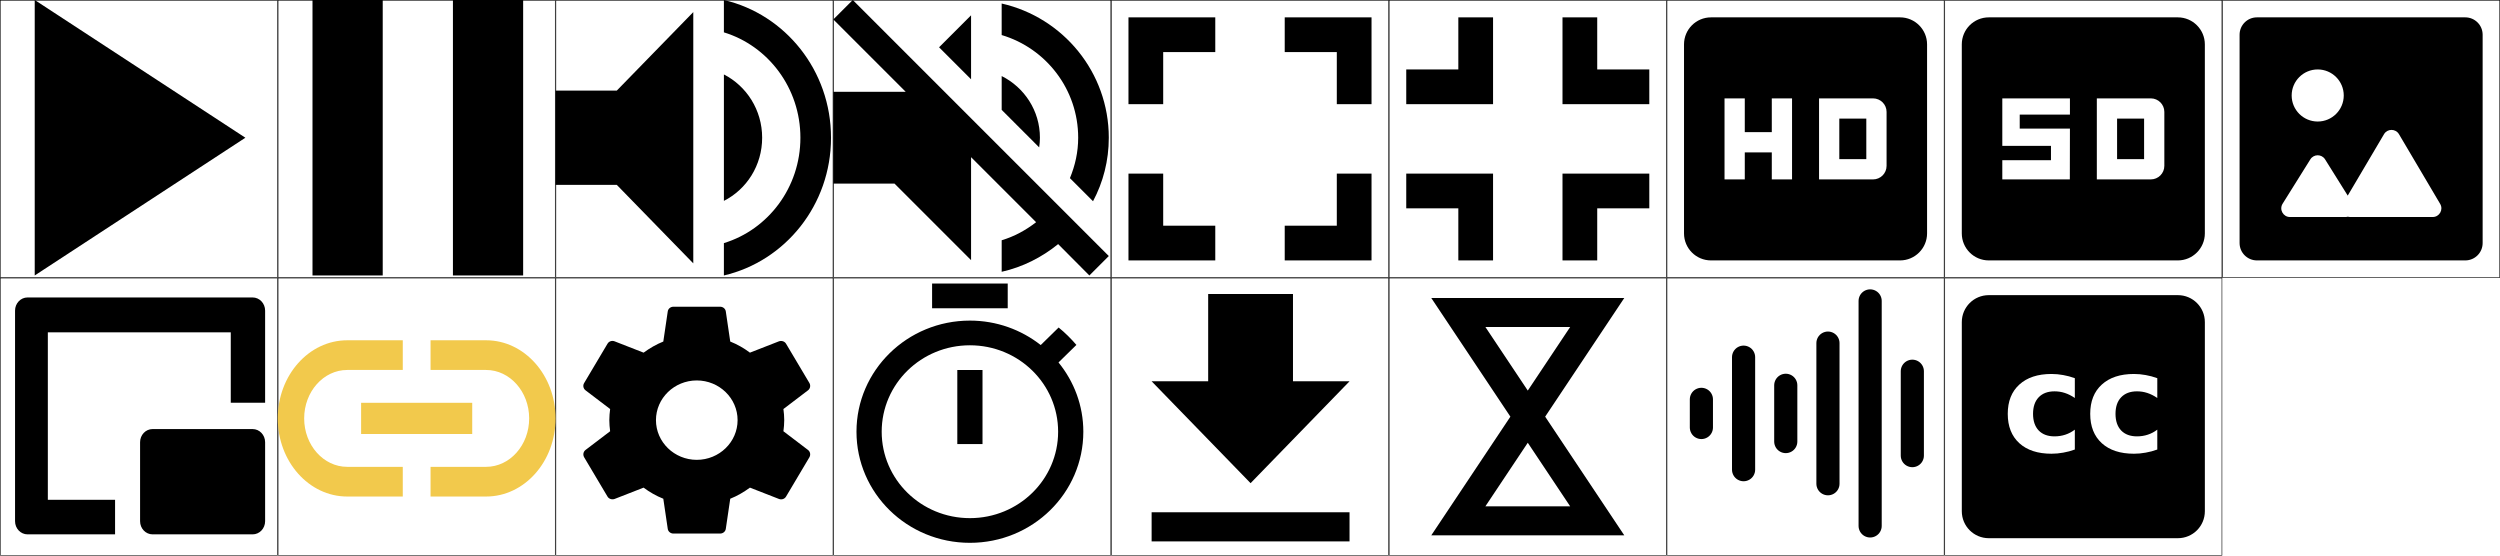
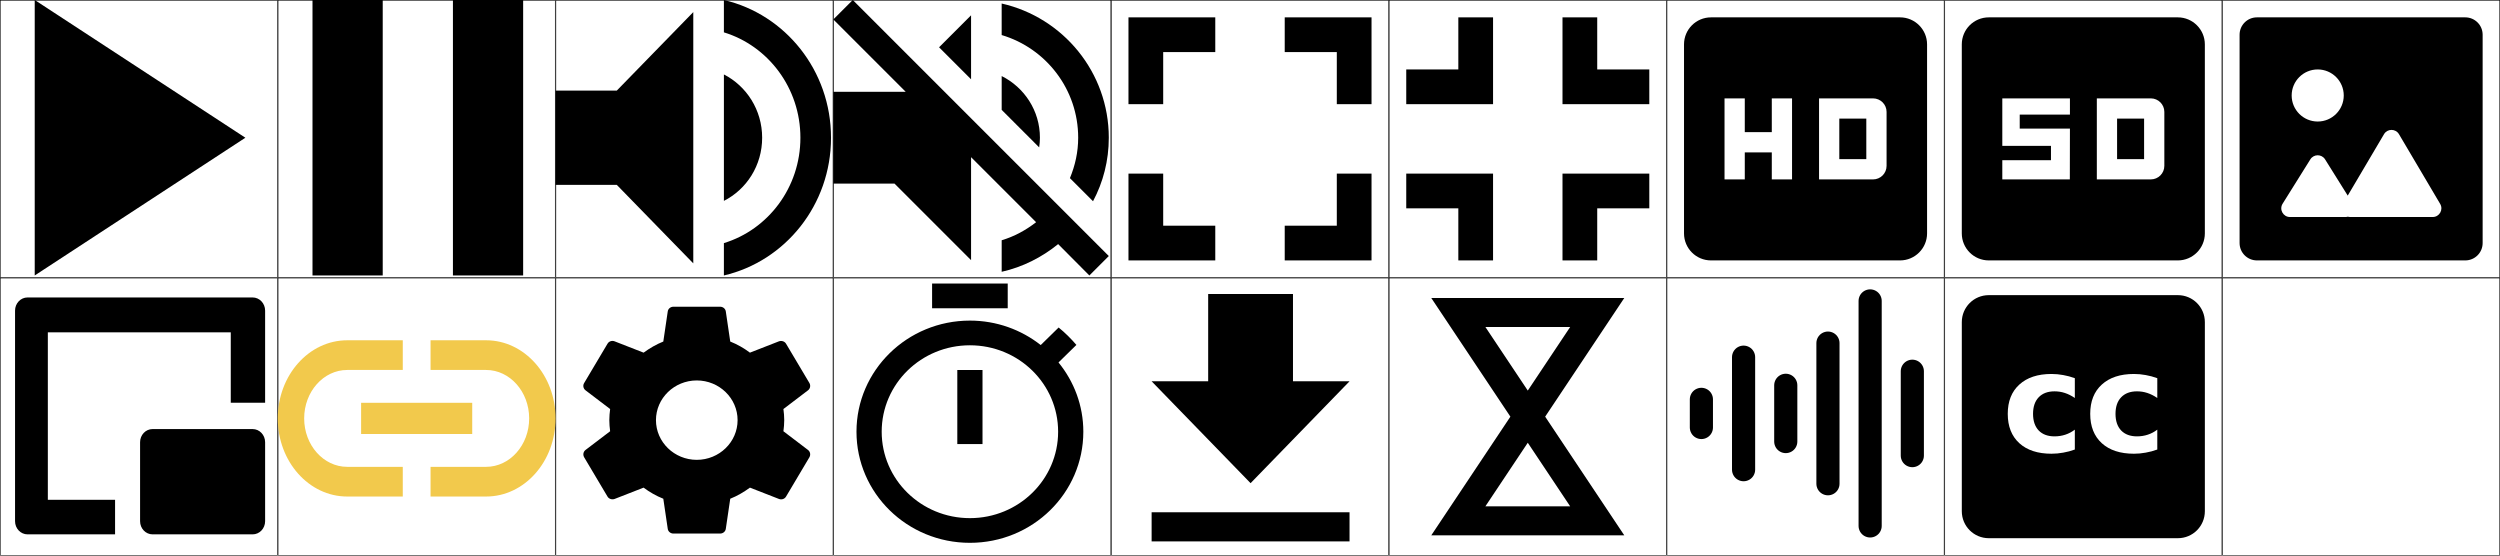
<svg xmlns="http://www.w3.org/2000/svg" viewBox="0 0 216 48">
  <g>
    <use transform="translate(0,0)" href="#rect" width="24" height="24" />
    <use transform="translate(24,0)" href="#rect" width="24" height="24" />
    <use transform="translate(48,0)" href="#rect" width="24" height="24" />
    <use transform="translate(72,0)" href="#rect" width="24" height="24" />
    <use transform="translate(96,0)" href="#rect" width="24" height="24" />
    <use transform="translate(120,0)" href="#rect" width="24" height="24" />
    <use transform="translate(144,0)" href="#rect" width="24" height="24" />
    <use transform="translate(168,0)" href="#rect" width="24" height="24" />
    <use transform="translate(192,0)" href="#rect" width="24" height="24" />
    <use transform="translate(0,24)" href="#rect" width="24" height="24" />
    <use transform="translate(24,24)" href="#rect" width="24" height="24" />
    <use transform="translate(48,24)" href="#rect" width="24" height="24" />
    <use transform="translate(72,24)" href="#rect" width="24" height="24" />
    <use transform="translate(96,24)" href="#rect" width="24" height="24" />
    <use transform="translate(120,24)" href="#rect" width="24" height="24" />
    <use transform="translate(144,24)" href="#rect" width="24" height="24" />
    <use transform="translate(168,24)" href="#rect" width="24" height="24" />
+     <use transform="translate(192,24)" href="#rect" width="24" height="24" />
    <use transform="translate(0,0)" href="#play" width="24" height="24" />
    <use transform="translate(24,0)" href="#pause" width="24" height="24" />
    <use transform="translate(48,0)" href="#speaker" width="24" height="24" />
    <use transform="translate(72,0)" href="#speaker-muted" width="24" height="24" />
    <use transform="translate(96,0)" href="#fullscreen" width="24" height="24" />
    <use transform="translate(120,0)" href="#fullscreen-out" width="24" height="24" />
    <use transform="translate(144,0)" href="#quality-hd" width="24" height="24" />
    <use transform="translate(168,0)" href="#quality-sd" width="24" height="24" />
    <use transform="translate(192,0)" href="#photo" width="24" height="24" />
    <use transform="translate(0,24)" href="#pip" width="24" height="24" />
    <use transform="translate(24,24)" href="#link" style="color:#f2c94c" width="24" height="24" />
    <use transform="translate(48,24)" href="#gear" width="24" height="24" />
    <use transform="translate(72,24)" href="#timer" width="24" height="24" />
    <use transform="translate(96,24)" href="#download" width="24" height="24" />
    <use transform="translate(120,24)" href="#hourglass" width="24" height="24" />
    <use transform="translate(144,24)" href="#soundwave" width="24" height="24" />
    <use transform="translate(168,24)" href="#captions" width="24" height="24" />
  </g>
  <defs>
    <symbol id="speaker" viewBox="0 0 24 24" fill="currentColor">
      <path transform="translate(0,0)" d="m 0 7.829 v 8.141 H 5.289 L 11.9 22.755 V 1.045 L 5.289 7.83 H 0 Z M 17.85 11.9 c 0 -2.402 -1.349 -4.464 -3.305 -5.468 v 10.923 C 16.501 16.364 17.85 14.302 17.85 11.9 Z M 14.544 0 v 2.795 c 3.821 1.167 6.611 4.803 6.611 9.105 c 0 4.301 -2.79 7.938 -6.611 9.105 V 23.8 C 19.846 22.565 23.8 17.707 23.8 11.9 C 23.8 6.093 19.846 1.235 14.544 0 Z" />
    </symbol>
    <symbol id="speaker-muted" viewBox="0 0 24 24" fill="currentColor">
      <path transform="translate(0,0)" d="m 17.85 11.9 c 0 -2.34 -1.349 -4.35 -3.305 -5.329 V 9.493 L 17.784 12.733 C 17.823 12.469 17.85 12.191 17.85 11.9 Z m 3.305 0 c 0 1.243 -0.265 2.406 -0.714 3.491 l 1.996 1.996 C 23.311 15.748 23.8 13.883 23.8 11.9 C 23.8 6.241 19.846 1.507 14.544 0.304 V 3.028 C 18.366 4.165 21.155 7.708 21.155 11.9 Z M 1.679 0 L -0 1.679 L 6.254 7.933 H -0 v 7.933 h 5.289 l 6.611 6.611 V 13.579 l 5.62 5.62 c -0.886 0.688 -1.877 1.23 -2.975 1.56 v 2.724 c 1.825 -0.41 3.478 -1.256 4.879 -2.393 l 2.697 2.711 l 1.679 -1.679 l -11.9 -11.9 L 1.679 -0 Z m 10.221 1.322 l -2.764 2.764 l 2.764 2.764 z" />
    </symbol>
    <symbol id="quality-hd" viewBox="0 0 24 24" fill="currentColor">
      <path transform="translate(1.5,1.5)" d="M 18.666 0 H 2.333 C 1.038 0 -0.001 1.05 -0.001 2.333 v 16.334 c 0 1.283 1.038 2.333 2.333 2.333 h 16.334 c 1.283 0 2.333 -1.05 2.333 -2.333 V 2.333 C 20.999 1.05 19.949 0 18.666 0 Z M 9.333 14 H 7.583 V 11.667 H 5.249 V 14 H 3.499 V 7 H 5.249 V 9.916 H 7.583 V 7 H 9.333 Z M 11.666 7 h 4.667 c 0.642 0 1.167 0.525 1.167 1.167 v 4.667 c 0 0.642 -0.525 1.167 -1.167 1.167 H 11.666 v -7 z m 1.75 5.25 h 2.333 V 8.75 H 13.416 Z" />
    </symbol>
    <symbol id="quality-sd" viewBox="0 0 24 24" fill="currentColor">
      <path transform="translate(1.5,1.5)" d="M 18.666 0 H 2.333 C 1.038 0 -0.001 1.05 -0.001 2.333 V 18.667 C -0.001 19.95 1.037 21 2.333 21 H 18.666 C 19.949 21 20.999 19.95 20.999 18.667 V 2.333 C 20.999 1.05 19.949 0 18.666 0 Z M 9.333 14 H 3.499 V 12.339 H 7.704 V 11.104 H 3.499 V 7 H 9.342 V 8.399 H 5.004 V 9.612 H 9.342 Z M 11.666 7 H 16.333 C 16.974 7 17.499 7.525 17.499 8.167 V 12.833 C 17.499 13.475 16.974 14 16.333 14 H 11.666 V 7 Z M 13.416 12.25 H 15.75 V 8.75 H 13.416 Z" />
    </symbol>
    <symbol id="play" viewBox="0 0 24 24" fill="currentColor">
      <path transform="translate(3,0)" d="M 0 0 V 23.8 L 18.2 11.9 Z" />
    </symbol>
    <symbol id="pause" viewBox="0 0 24 24" fill="currentColor">
      <path transform="translate(3,0)" d="M 0 23.8 H 6.067 V 0 H 0 Z M 12.133 0 V 23.8 H 18.2 V 0 Z" />
    </symbol>
    <symbol id="fullscreen-out" viewBox="0 0 24 24" fill="currentColor">
      <path transform="translate(1.5,1.5)" d="m 0 16.5 h 4.5 v 4.5 H 7.5 V 13.5 H 0 Z M 4.5 4.5 H 0 V 7.5 H 7.5 V 0 H 4.5 Z m 9 16.5 h 3 v -4.5 h 4.5 V 13.5 H 13.5 Z M 16.5 4.5 V 0 H 13.5 v 7.5 h 7.5 V 4.5 Z" />
    </symbol>
    <symbol id="link" viewBox="0 0 24 24" fill="currentColor">
      <path transform="translate(0,5.4)" d="M 2.28 6.75 C 2.28 4.441 3.948 2.565 6 2.565 H 10.8 V 0 H 6 C 2.688 0 0 3.024 0 6.75 C 0 10.476 2.688 13.5 6 13.5 H 10.8 V 10.935 H 6 C 3.948 10.935 2.28 9.059 2.28 6.75 Z M 7.2 8.1 h 9.6 V 5.4 H 7.2 Z M 18 0 H 13.2 V 2.565 H 18 c 2.052 0 3.72 1.877 3.72 4.185 c 0 2.308 -1.668 4.185 -3.72 4.185 H 13.2 V 13.5 H 18 C 21.312 13.5 24 10.476 24 6.75 C 24 3.024 21.312 0 18 0 Z" />
    </symbol>
    <symbol id="fullscreen" viewBox="0 0 24 24" fill="currentColor">
      <path transform="translate(1.5,1.5)" d="M 3 13.5 H 0 v 7.5 H 7.5 V 18 H 3 Z M 0 7.5 H 3 V 3 H 7.5 V 0 H 0 Z m 18 10.5 H 13.5 v 3 h 7.5 V 13.5 H 18 Z M 13.5 0 v 3 h 4.5 v 4.5 h 3 V 0 Z" />
    </symbol>
    <symbol id="gear" viewBox="0 0 24 24" fill="currentColor">
      <path transform="translate(2.4,2.5)" d="M 17.287 10.76 C 17.328 10.447 17.358 10.133 17.358 9.8 C 17.358 9.467 17.328 9.153 17.287 8.84 L 19.413 7.223 C 19.605 7.076 19.655 6.811 19.534 6.595 L 17.519 3.205 C 17.398 2.989 17.126 2.911 16.904 2.989 l -2.509 0.98 C 13.872 3.577 13.308 3.254 12.693 3.009 L 12.31 0.412 C 12.28 0.176 12.068 0 11.816 0 H 7.786 C 7.535 0 7.323 0.176 7.293 0.412 L 6.91 3.009 C 6.295 3.254 5.731 3.587 5.207 3.969 l -2.509 -0.98 C 2.467 2.901 2.205 2.989 2.084 3.205 l -2.015 3.391 c -0.131 0.216 -0.07 0.48 0.121 0.627 l 2.126 1.617 C 2.275 9.153 2.245 9.477 2.245 9.8 c 0 0.323 0.03 0.647 0.07 0.96 l -2.126 1.617 c -0.191 0.147 -0.242 0.412 -0.121 0.627 l 2.015 3.391 c 0.121 0.216 0.393 0.294 0.615 0.216 l 2.509 -0.98 c 0.524 0.392 1.088 0.715 1.703 0.96 l 0.383 2.597 C 7.323 19.424 7.535 19.6 7.786 19.6 h 4.03 c 0.252 0 0.464 -0.176 0.494 -0.412 L 12.693 16.591 c 0.615 -0.245 1.179 -0.578 1.703 -0.96 l 2.509 0.98 c 0.232 0.088 0.494 0 0.615 -0.216 L 19.534 13.005 C 19.655 12.789 19.605 12.524 19.413 12.377 Z M 9.802 13.23 C 7.857 13.23 6.275 11.691 6.275 9.8 C 6.275 7.909 7.857 6.37 9.802 6.37 C 11.746 6.37 13.328 7.909 13.328 9.8 C 13.328 11.691 11.746 13.23 9.802 13.23 Z" />
    </symbol>
    <symbol id="download" viewBox="0 0 24 24" fill="currentColor">
      <path transform="translate(3.5,1.4)" d="M 17.1 7.544 H 12.214 V 0 H 4.886 V 7.544 H -0 l 8.55 8.802 l 8.55 -8.802 z M 0 18.86 V 21.375 h 17.1 v -2.515 z" />
    </symbol>
    <symbol id="timer" viewBox="0 0 24 24" fill="currentColor">
      <path transform="translate(2,0.5)" d="M 13.067 0 H 6.533 V 2.133 H 13.067 Z M 8.711 13.867 H 10.889 V 7.467 H 8.711 Z M 17.455 6.816 L 19.001 5.301 C 18.533 4.757 18.021 4.245 17.466 3.797 L 15.919 5.312 C 14.232 3.989 12.108 3.2 9.8 3.2 C 4.388 3.2 0 7.499 0 12.8 C 0 18.101 4.377 22.4 9.8 22.4 C 15.223 22.4 19.6 18.101 19.6 12.8 C 19.6 10.539 18.794 8.459 17.455 6.816 Z M 9.8 20.267 C 5.586 20.267 2.178 16.928 2.178 12.8 C 2.178 8.672 5.586 5.333 9.8 5.333 c 4.214 0 7.622 3.339 7.622 7.467 c 0 4.128 -3.408 7.467 -7.622 7.467 z" />
    </symbol>
    <symbol id="hourglass" viewBox="0 0 24 24" stroke="currentColor">
      <path transform="translate(6,3)" d="m 0 0 h 12 l -12 18 h 12 z" fill="none" stroke-width="2.5" />
    </symbol>
    <symbol id="photo" viewBox="0 0 24 24" fill="currentColor">
      <path transform="translate(1.5,1.5)" fill-rule="evenodd" clip-rule="evenodd" d="M 1.5 0 C 0.671 0 0 0.671 0 1.5 V 19.5 C 0 20.328 0.671 21 1.5 21 H 19.5 C 20.328 21 21 20.328 21 19.5 V 1.5 C 21 0.671 20.328 0 19.5 0 H 1.5 Z M 6.75 9 C 7.993 9 9 7.993 9 6.75 C 9 5.507 7.993 4.5 6.75 4.5 C 5.507 4.5 4.5 5.507 4.5 6.75 C 4.5 7.993 5.507 9 6.75 9 Z M 3.717 16.102 L 6.114 12.268 C 6.408 11.798 7.092 11.798 7.386 12.268 L 9.344 15.4 L 12.479 10.093 C 12.77 9.601 13.48 9.601 13.771 10.093 L 17.331 16.118 C 17.627 16.618 17.266 17.25 16.686 17.25 H 9.564 C 9.491 17.25 9.421 17.24 9.356 17.221 C 9.29 17.24 9.22 17.25 9.147 17.25 H 4.353 C 3.764 17.25 3.405 16.602 3.717 16.102 Z" />
    </symbol>
    <symbol id="pip" viewBox="0 0 24 24" fill="currentColor">
      <path transform="translate(1.3,1.7)" d="M 20.526 0 A 1.137 1.08 90 0 1 21.606 1.137 V 9.097 H 18.638 V 3.013 H 2.833 V 17.485 H 8.642 V 20.469 H 1.08 A 1.137 1.08 90 0 1 0 19.332 V 1.137 A 1.137 1.08 90 0 1 1.08 0 H 20.526 Z M 20.526 11.371 A 1.137 1.08 90 0 1 21.606 12.509 V 19.332 A 1.137 1.08 90 0 1 20.526 20.469 H 11.883 A 1.137 1.08 90 0 1 10.803 19.332 V 12.509 A 1.137 1.08 90 0 1 11.883 11.371 H 20.526 Z" />
    </symbol>
    <symbol id="captions" viewBox="0 0 24 24" fill="currentColor">
      <path transform="translate(1.5,1.5)" style="stroke-width:1.009" d="M 2.332 0 C 1.041 0 0 1.041 0 2.332 V 18.668 C 0 19.959 1.041 21 2.332 21 H 18.668 C 19.959 21 21 19.959 21 18.668 V 2.332 C 21 1.041 19.959 0 18.668 0 Z M 7.749 6.811 C 8.093 6.811 8.431 6.843 8.763 6.905 C 9.099 6.964 9.433 7.054 9.765 7.175 V 8.886 C 9.479 8.69 9.193 8.546 8.903 8.452 C 8.618 8.358 8.321 8.312 8.013 8.312 C 7.427 8.312 6.97 8.483 6.641 8.827 C 6.317 9.167 6.155 9.643 6.155 10.257 C 6.155 10.87 6.317 11.349 6.641 11.692 C 6.97 12.032 7.427 12.202 8.013 12.202 C 8.341 12.202 8.651 12.153 8.944 12.056 C 9.241 11.958 9.515 11.813 9.765 11.622 V 13.339 C 9.437 13.46 9.103 13.55 8.763 13.608 C 8.427 13.671 8.089 13.702 7.749 13.702 C 6.565 13.702 5.64 13.399 4.972 12.794 C 4.304 12.184 3.97 11.339 3.97 10.257 C 3.97 9.175 4.304 8.331 4.972 7.726 C 5.64 7.116 6.565 6.811 7.749 6.811 Z M 14.874 6.811 C 15.218 6.811 15.556 6.843 15.888 6.905 C 16.224 6.964 16.558 7.054 16.89 7.175 V 8.886 C 16.605 8.69 16.317 8.546 16.028 8.452 C 15.743 8.358 15.446 8.312 15.138 8.312 C 14.552 8.312 14.095 8.483 13.767 8.827 C 13.442 9.167 13.28 9.643 13.28 10.257 C 13.28 10.87 13.442 11.349 13.767 11.692 C 14.095 12.032 14.552 12.202 15.138 12.202 C 15.466 12.202 15.776 12.153 16.069 12.056 C 16.366 11.958 16.64 11.813 16.89 11.622 V 13.339 C 16.561 13.46 16.228 13.55 15.888 13.608 C 15.552 13.671 15.214 13.702 14.874 13.702 C 13.69 13.702 12.765 13.399 12.097 12.794 C 11.429 12.184 11.095 11.339 11.095 10.257 C 11.095 9.175 11.429 8.331 12.097 7.726 C 12.765 7.116 13.69 6.811 14.874 6.811 Z" />
    </symbol>
    <symbol id="soundwave" viewBox="0 0 24 24" stroke="currentColor">
      <path transform="translate(3,2)" d="M 0 8.505 V 10.935 M 3.645 4.86 V 14.58 M 7.29 7.29 V 12.15 M 10.935 3.645 V 15.795 M 14.58 0 V 19.44 M 18.225 6.075 V 13.365 V 10.935" stroke-width="2" stroke-linecap="round" stroke-linejoin="round" />
    </symbol>
    <symbol id="rect" viewBox="0 0 24 24" stroke="currentColor">
      <rect x="0" y="0" width="24" height="24" fill="none" stroke-width="0.1" />
    </symbol>
  </defs>
</svg>
